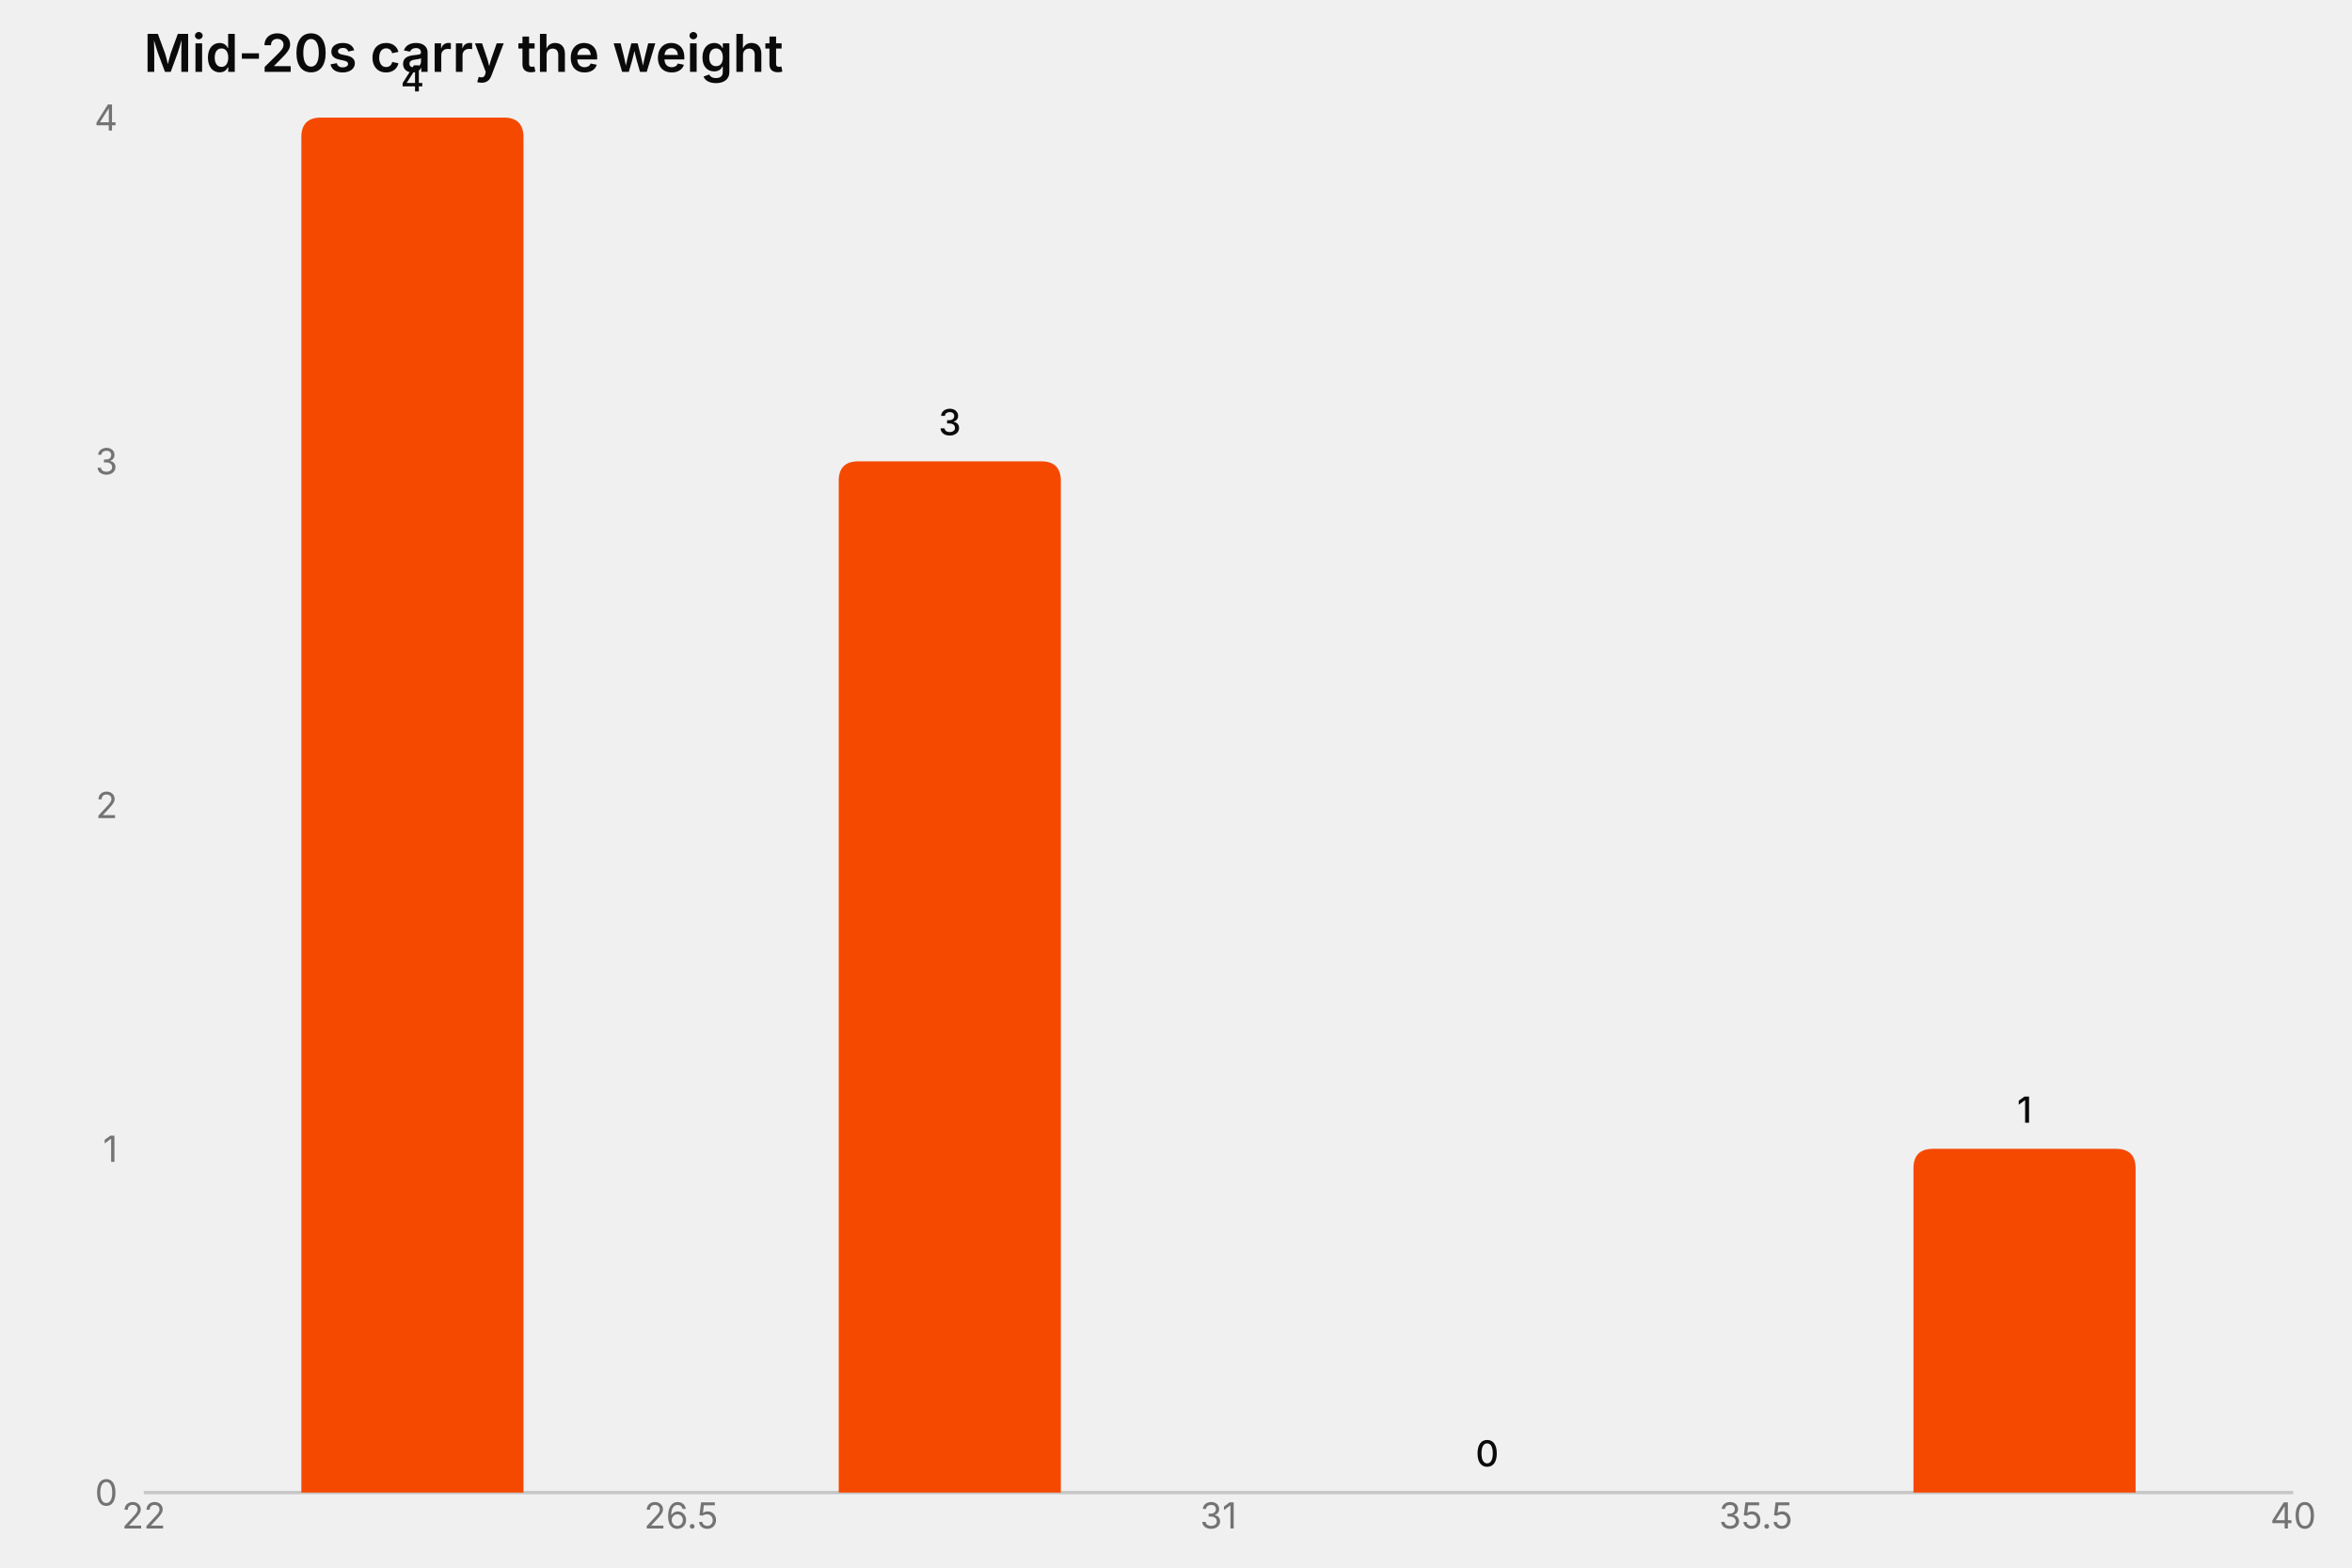
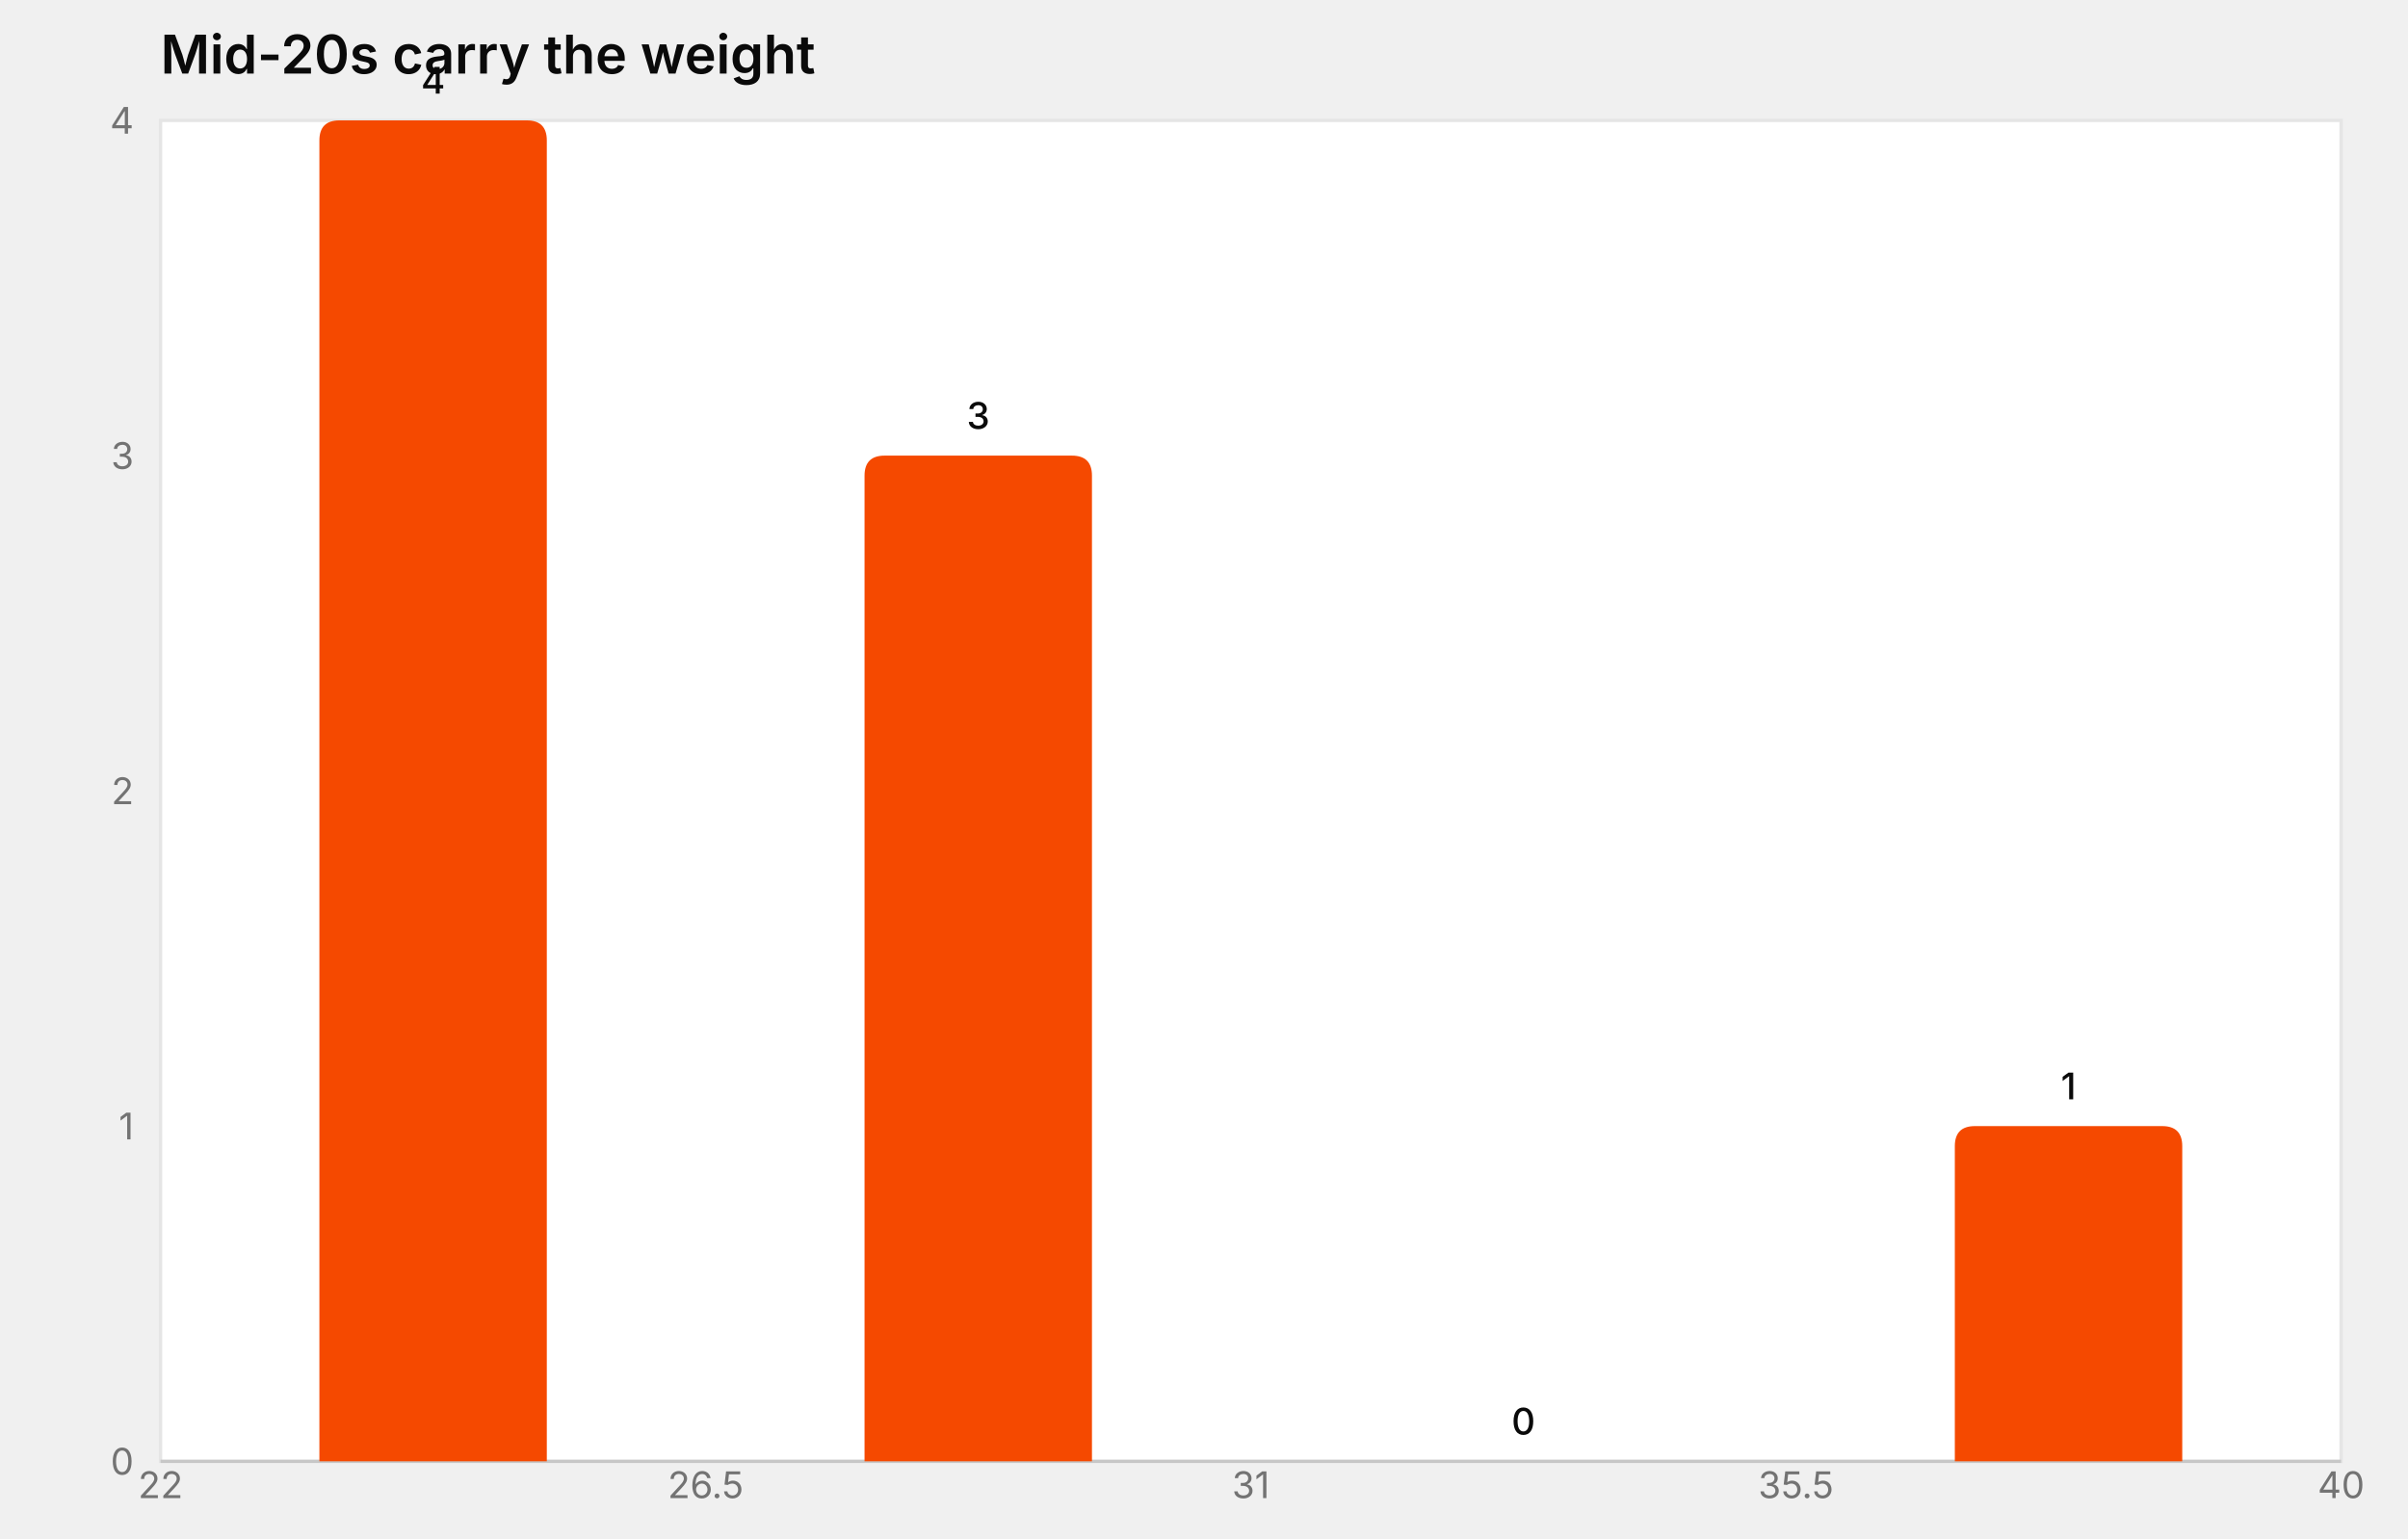
- <svg xmlns="http://www.w3.org/2000/svg" width="720" height="480" viewBox="0 0 720 480" role="img" aria-label="hist chart: Mid-20s carry the weight, 5 rows" aria-labelledby="mv-ff1c284e2b64d9f2-title" aria-describedby="mv-ff1c284e2b64d9f2-desc" data-markvis="2" data-chart-type="hist" data-id="mv-ff1c284e2b64d9f2" font-family="Inter, ui-sans-serif, system-ui, -apple-system, &quot;Segoe UI&quot;, sans-serif" font-size="12">
-   <text x="44" y="22" text-anchor="start" font-size="16" font-weight="600" fill="#0A0A0A">Mid-20s carry the weight</text>
-   <path d="M44 457 L702 457" fill="none" stroke="#0A0A0A" stroke-opacity="0.18" stroke-width="1" />
+ <svg xmlns="http://www.w3.org/2000/svg" width="720" height="460" viewBox="0 0 720 460" role="img" aria-label="hist chart: Mid-20s carry the weight, 5 rows" aria-labelledby="mv-ff1c284e2b64d9f2-title" aria-describedby="mv-ff1c284e2b64d9f2-desc" data-markvis="2" data-chart-type="hist" data-id="mv-ff1c284e2b64d9f2" font-family="Inter, ui-sans-serif, system-ui, -apple-system, &quot;Segoe UI&quot;, sans-serif" font-size="12">
+   <text x="48" y="22" text-anchor="start" font-size="16" font-weight="600" fill="#0A0A0A">Mid-20s carry the weight</text>
+   <rect x="48" y="36" width="652" height="401" fill="#ffffff" data-plot-bg="1" />
+   <rect x="48" y="36" width="652" height="401" fill="none" stroke="#e5e5e5" stroke-width="1" data-plot-border="1" />
+   <path d="M48 437 L700 437" fill="none" stroke="#0A0A0A" stroke-opacity="0.14" stroke-width="1" />
  <g fill="#737373" font-size="11" font-weight="400">
-     <text x="36" y="457" text-anchor="end" dominant-baseline="middle">0</text>
-     <text x="36" y="351.75" text-anchor="end" dominant-baseline="middle">1</text>
-     <text x="36" y="246.5" text-anchor="end" dominant-baseline="middle">2</text>
-     <text x="36" y="141.25" text-anchor="end" dominant-baseline="middle">3</text>
-     <text x="36" y="36" text-anchor="end" dominant-baseline="middle">4</text>
-     <text x="44" y="468" text-anchor="middle" font-size="11" data-full-label="22">22</text>
-     <text x="208.5" y="468" text-anchor="middle" font-size="11" data-full-label="26.5">26.5</text>
-     <text x="373" y="468" text-anchor="middle" font-size="11" data-full-label="31">31</text>
-     <text x="537.5" y="468" text-anchor="middle" font-size="11" data-full-label="35.5">35.5</text>
-     <text x="702" y="468" text-anchor="middle" font-size="11" data-full-label="40">40</text>
+     <text x="40" y="437" text-anchor="end" dominant-baseline="middle">0</text>
+     <text x="40" y="336.75" text-anchor="end" dominant-baseline="middle">1</text>
+     <text x="40" y="236.5" text-anchor="end" dominant-baseline="middle">2</text>
+     <text x="40" y="136.25" text-anchor="end" dominant-baseline="middle">3</text>
+     <text x="40" y="36" text-anchor="end" dominant-baseline="middle">4</text>
+     <text x="48" y="448" text-anchor="middle" font-size="11" data-full-label="22">22</text>
+     <text x="211" y="448" text-anchor="middle" font-size="11" data-full-label="26.5">26.5</text>
+     <text x="374" y="448" text-anchor="middle" font-size="11" data-full-label="31">31</text>
+     <text x="537" y="448" text-anchor="middle" font-size="11" data-full-label="35.5">35.5</text>
+     <text x="700" y="448" text-anchor="middle" font-size="11" data-full-label="40">40</text>
  </g>
  <g>
-     <path d="M92.25 457 L92.25 42 Q92.25 36 98.25 36 L154.25 36 Q160.25 36 160.25 42 L160.25 457 Z" fill="#F54900" data-bin-left="22" data-bin-right="26.5" data-weight="4" data-count="3" />
-     <path d="M256.75 457 L256.75 147.25 Q256.75 141.25 262.75 141.25 L318.75 141.25 Q324.75 141.25 324.75 147.25 L324.75 457 Z" fill="#F54900" data-bin-left="26.5" data-bin-right="31" data-weight="3" data-count="1" />
-     <path d="M421.25 457 L489.25 457 L489.25 457 L421.25 457 Z" fill="#F54900" data-bin-left="31" data-bin-right="35.5" data-weight="0" data-count="0" />
-     <path d="M585.75 457 L585.75 357.75 Q585.75 351.75 591.75 351.75 L647.75 351.75 Q653.75 351.75 653.75 357.75 L653.75 457 Z" fill="#F54900" data-bin-left="35.5" data-bin-right="40" data-weight="1" data-count="1" />
+     <path d="M95.5 437 L95.5 42 Q95.5 36 101.5 36 L157.5 36 Q163.5 36 163.5 42 L163.5 437 Z" fill="#F54900" data-bin-left="22" data-bin-right="26.5" data-weight="4" data-count="3" />
+     <path d="M258.5 437 L258.5 142.25 Q258.5 136.25 264.5 136.25 L320.5 136.25 Q326.5 136.25 326.5 142.25 L326.5 437 Z" fill="#F54900" data-bin-left="26.5" data-bin-right="31" data-weight="3" data-count="1" />
+     <path d="M421.5 437 L489.5 437 L489.5 437 L421.5 437 Z" fill="#F54900" data-bin-left="31" data-bin-right="35.5" data-weight="0" data-count="0" />
+     <path d="M584.5 437 L584.5 342.75 Q584.5 336.75 590.5 336.75 L646.5 336.75 Q652.5 336.75 652.5 342.75 L652.5 437 Z" fill="#F54900" data-bin-left="35.5" data-bin-right="40" data-weight="1" data-count="1" />
  </g>
  <g>
-     <text x="126.25" y="28" text-anchor="middle" font-size="11" font-weight="500" fill="#0A0A0A" data-value-label="22–26.5">4</text>
-     <text x="290.75" y="133.25" text-anchor="middle" font-size="11" font-weight="500" fill="#0A0A0A" data-value-label="26.5–31">3</text>
-     <text x="455.25" y="449" text-anchor="middle" font-size="11" font-weight="500" fill="#0A0A0A" data-value-label="31–35.5">0</text>
-     <text x="619.75" y="343.75" text-anchor="middle" font-size="11" font-weight="500" fill="#0A0A0A" data-value-label="35.5–40">1</text>
+     <text x="129.5" y="28" text-anchor="middle" font-size="11" font-weight="500" fill="#0A0A0A" data-value-label="22–26.5">4</text>
+     <text x="292.5" y="128.25" text-anchor="middle" font-size="11" font-weight="500" fill="#0A0A0A" data-value-label="26.5–31">3</text>
+     <text x="455.5" y="429" text-anchor="middle" font-size="11" font-weight="500" fill="#0A0A0A" data-value-label="31–35.5">0</text>
+     <text x="618.5" y="328.75" text-anchor="middle" font-size="11" font-weight="500" fill="#0A0A0A" data-value-label="35.5–40">1</text>
  </g>
</svg>
